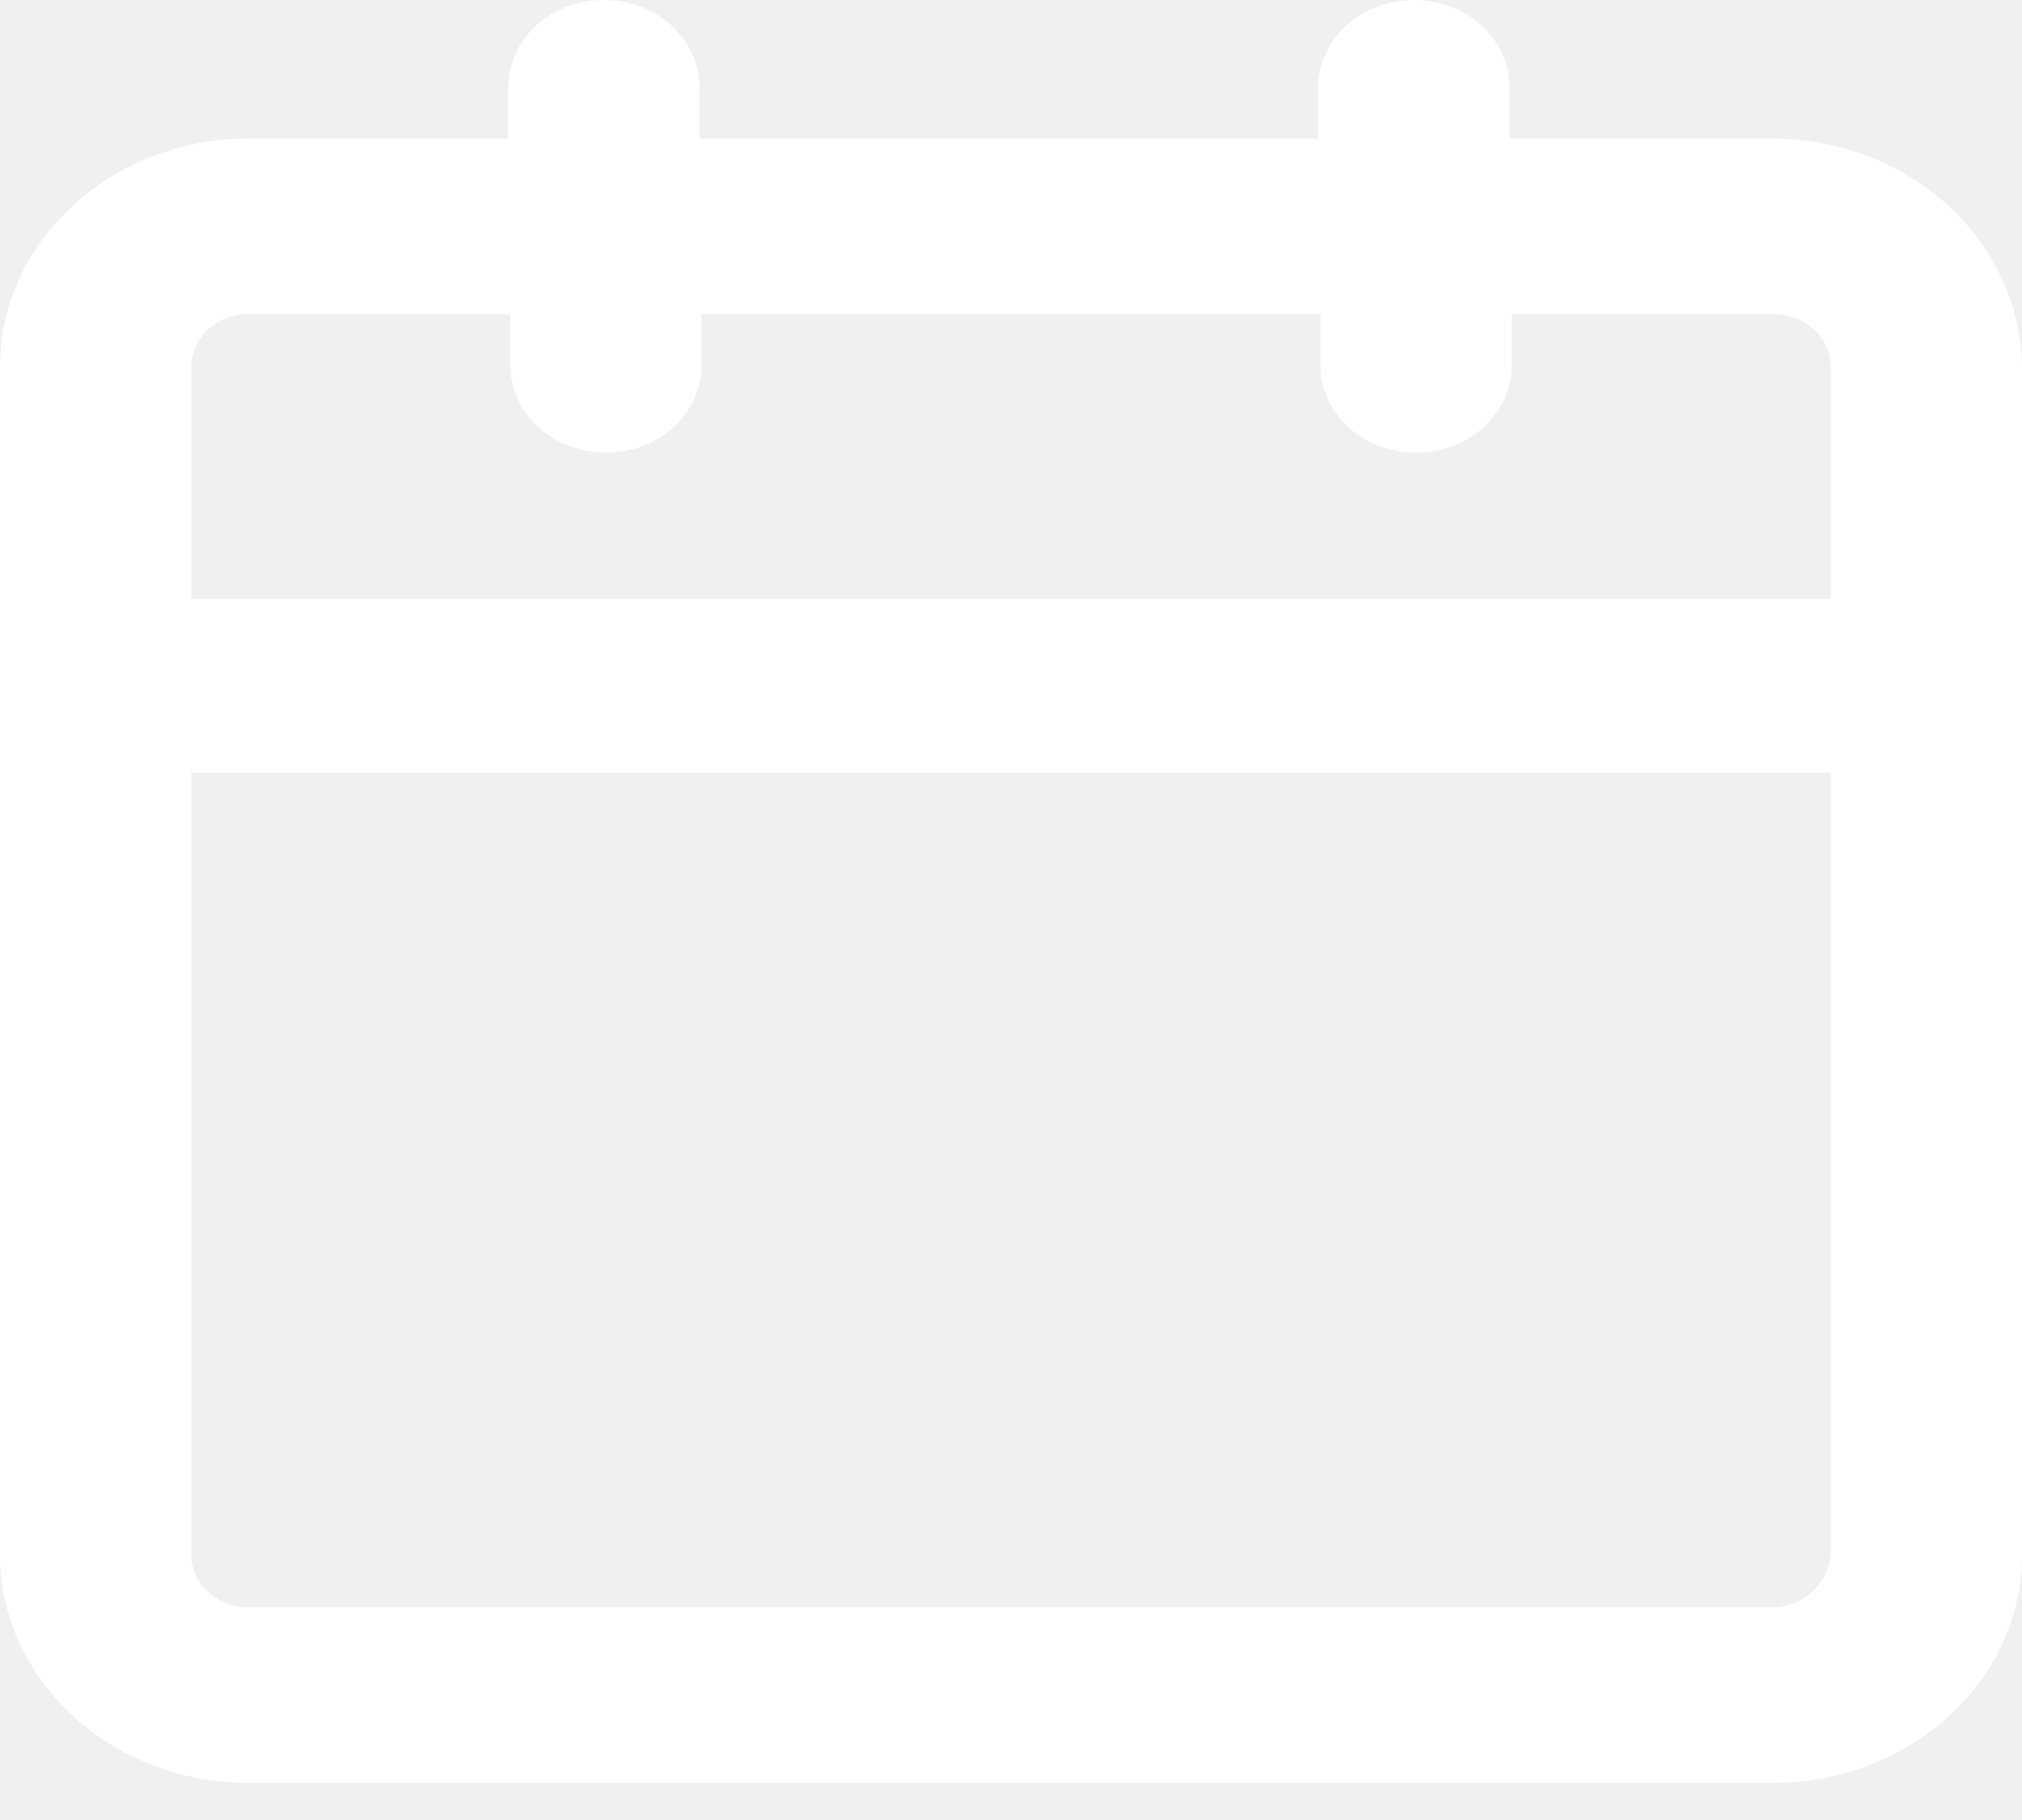
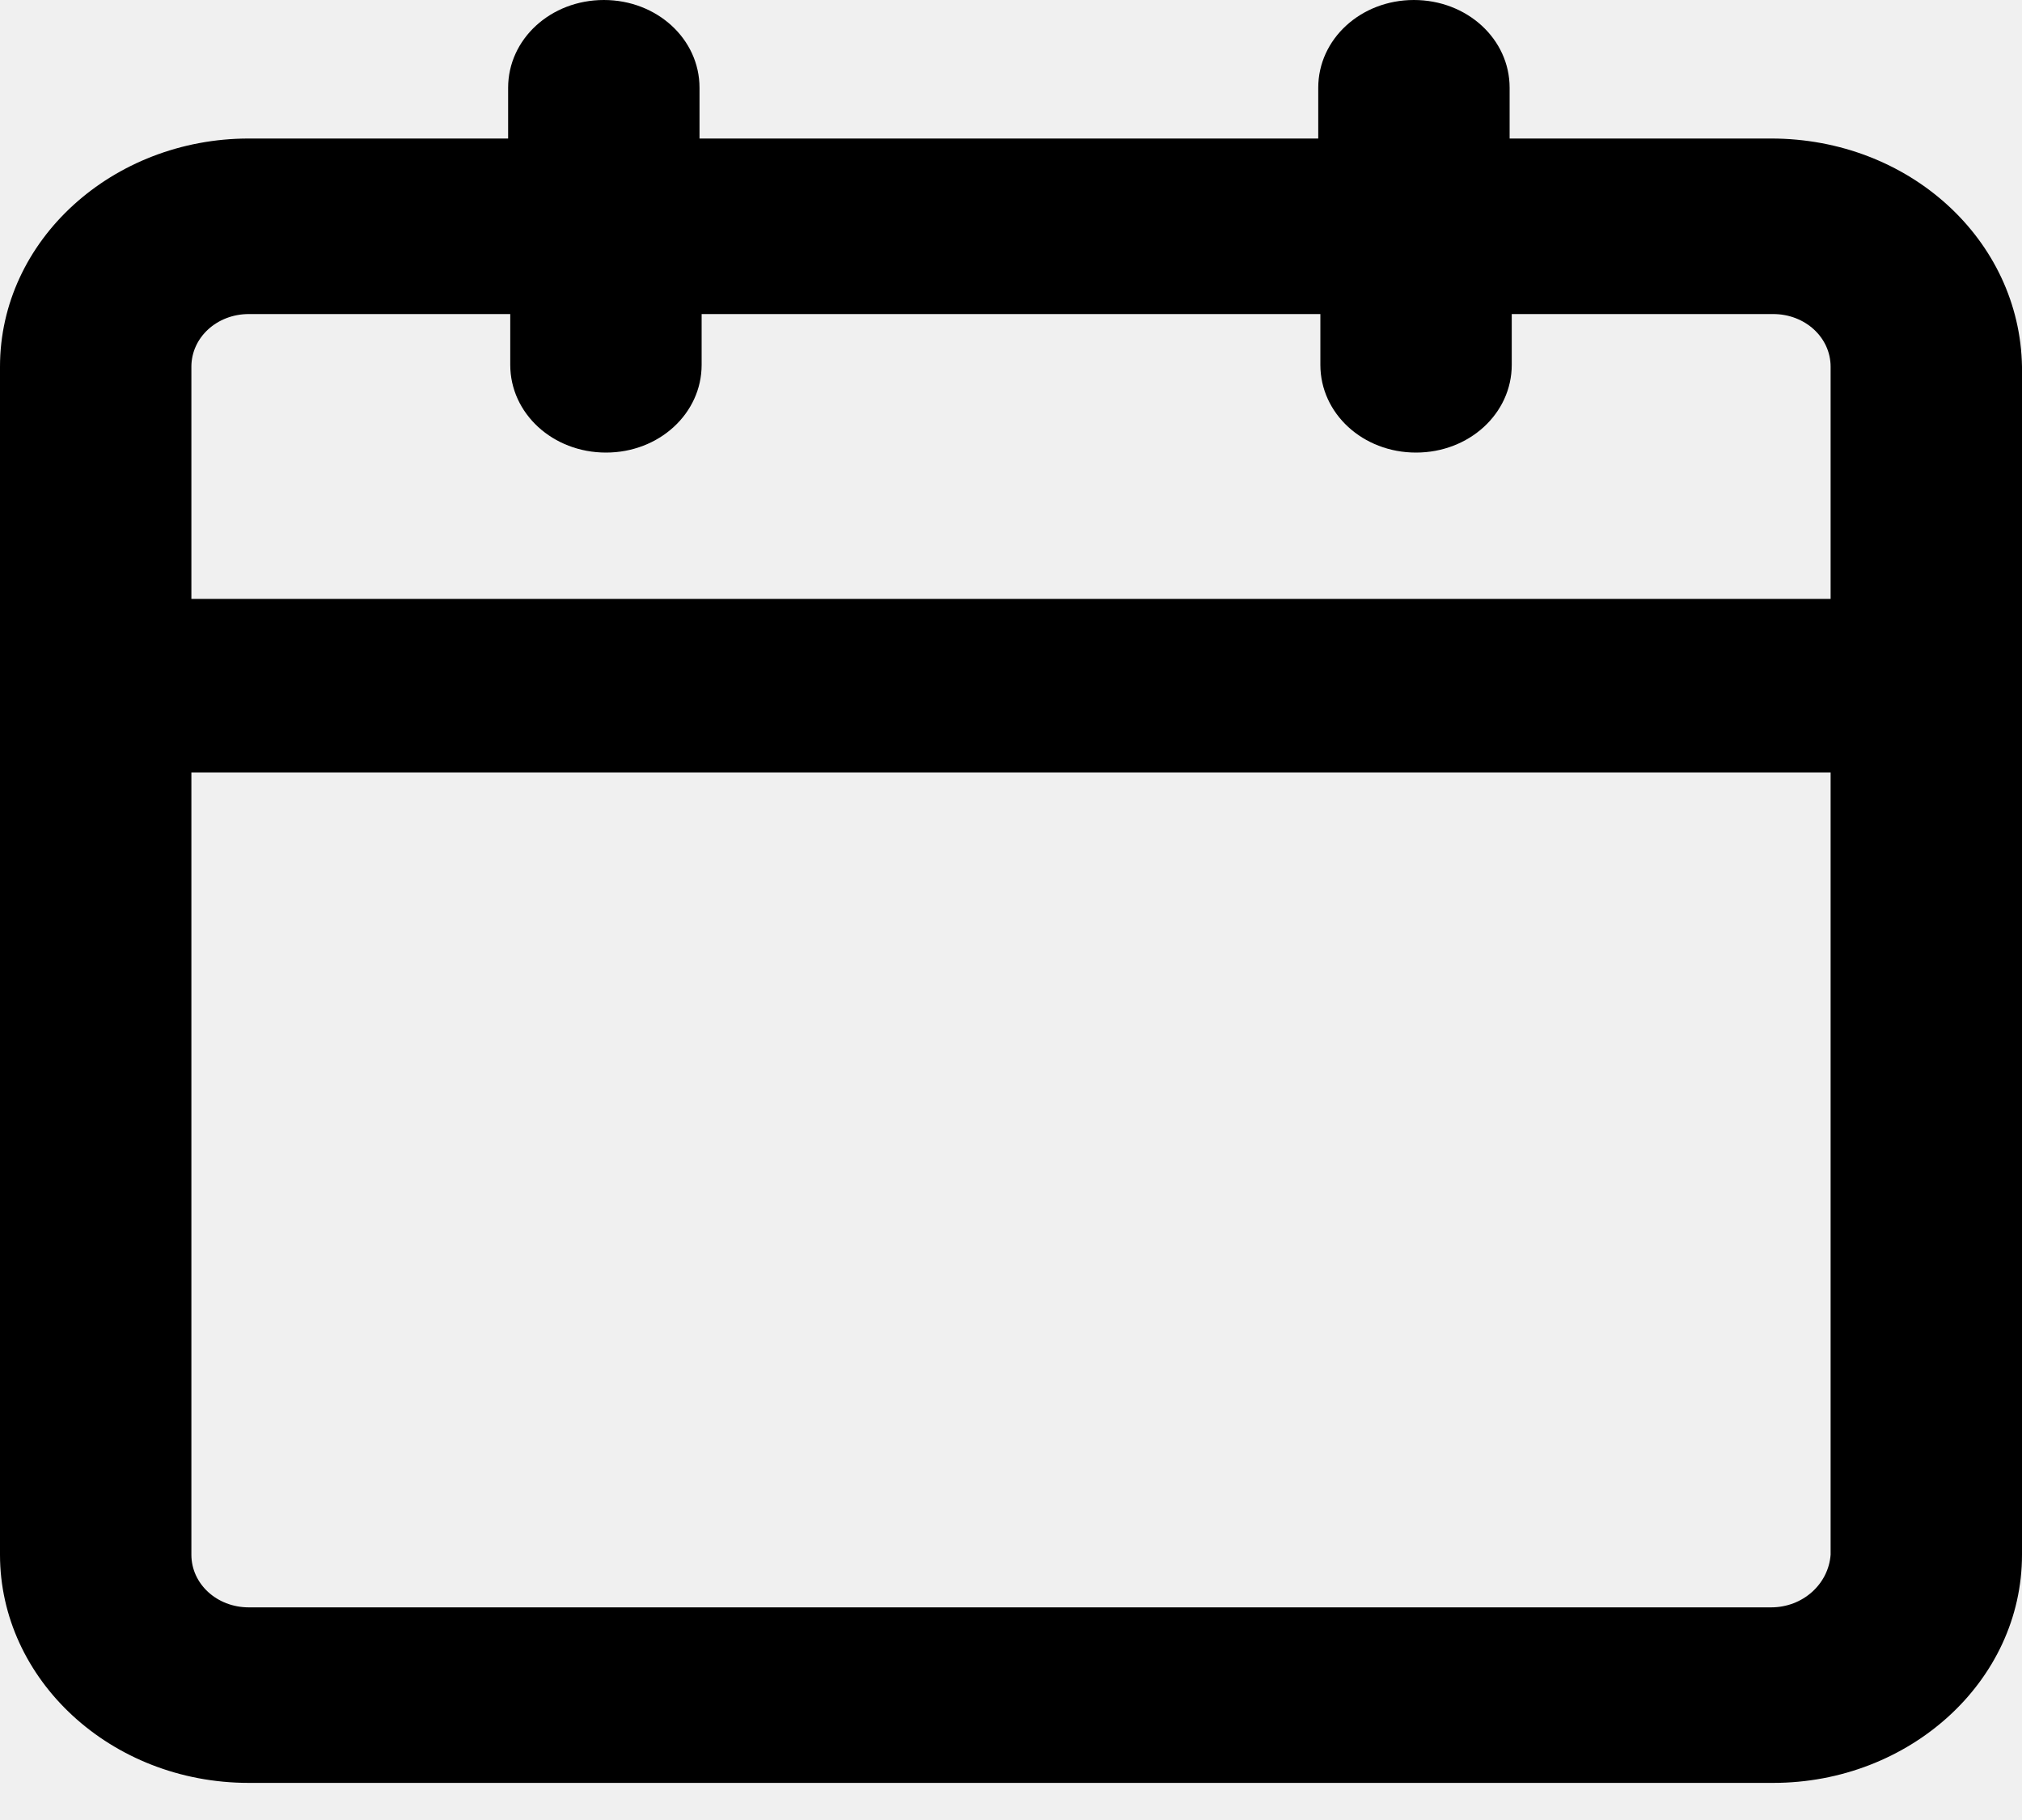
<svg xmlns="http://www.w3.org/2000/svg" width="20" height="18" viewBox="0 0 20 18" fill="none">
-   <path d="M17.518 1.37H14.932V0.868C14.932 0.386 14.511 0 13.985 0C13.46 0 13.039 0.386 13.039 0.868V1.37H6.919V0.868C6.919 0.386 6.498 0 5.973 0C5.447 0 5.026 0.386 5.026 0.868V1.37H2.461C1.115 1.37 0 2.373 0 3.627V15.376C0 16.61 1.094 17.633 2.461 17.633H17.539C18.885 17.633 20 16.63 20 15.376V3.627C19.979 2.373 18.885 1.37 17.518 1.37ZM2.461 3.106H5.047V3.608C5.047 4.09 5.468 4.476 5.994 4.476C6.519 4.476 6.94 4.09 6.94 3.608V3.106H13.06V3.608C13.06 4.09 13.48 4.476 14.006 4.476C14.532 4.476 14.953 4.09 14.953 3.608V3.106H17.539C17.855 3.106 18.107 3.338 18.107 3.627V5.923H1.893V3.627C1.893 3.338 2.145 3.106 2.461 3.106ZM17.518 15.897H2.461C2.145 15.897 1.893 15.665 1.893 15.376V7.64H18.107V15.376C18.086 15.665 17.834 15.897 17.518 15.897Z" fill="white" />
+   <path d="M17.518 1.37H14.932V0.868C14.932 0.386 14.511 0 13.985 0C13.46 0 13.039 0.386 13.039 0.868V1.37H6.919V0.868C6.919 0.386 6.498 0 5.973 0C5.447 0 5.026 0.386 5.026 0.868V1.37H2.461C1.115 1.37 0 2.373 0 3.627V15.376C0 16.61 1.094 17.633 2.461 17.633H17.539C18.885 17.633 20 16.63 20 15.376V3.627C19.979 2.373 18.885 1.37 17.518 1.37ZM2.461 3.106H5.047V3.608C5.047 4.09 5.468 4.476 5.994 4.476C6.519 4.476 6.94 4.09 6.94 3.608V3.106H13.06V3.608C13.06 4.09 13.48 4.476 14.006 4.476C14.532 4.476 14.953 4.09 14.953 3.608V3.106H17.539C17.855 3.106 18.107 3.338 18.107 3.627V5.923H1.893V3.627C1.893 3.338 2.145 3.106 2.461 3.106ZM17.518 15.897H2.461C2.145 15.897 1.893 15.665 1.893 15.376V7.64H18.107V15.376C18.086 15.665 17.834 15.897 17.518 15.897Z" fill="currentColor" />
</svg>
